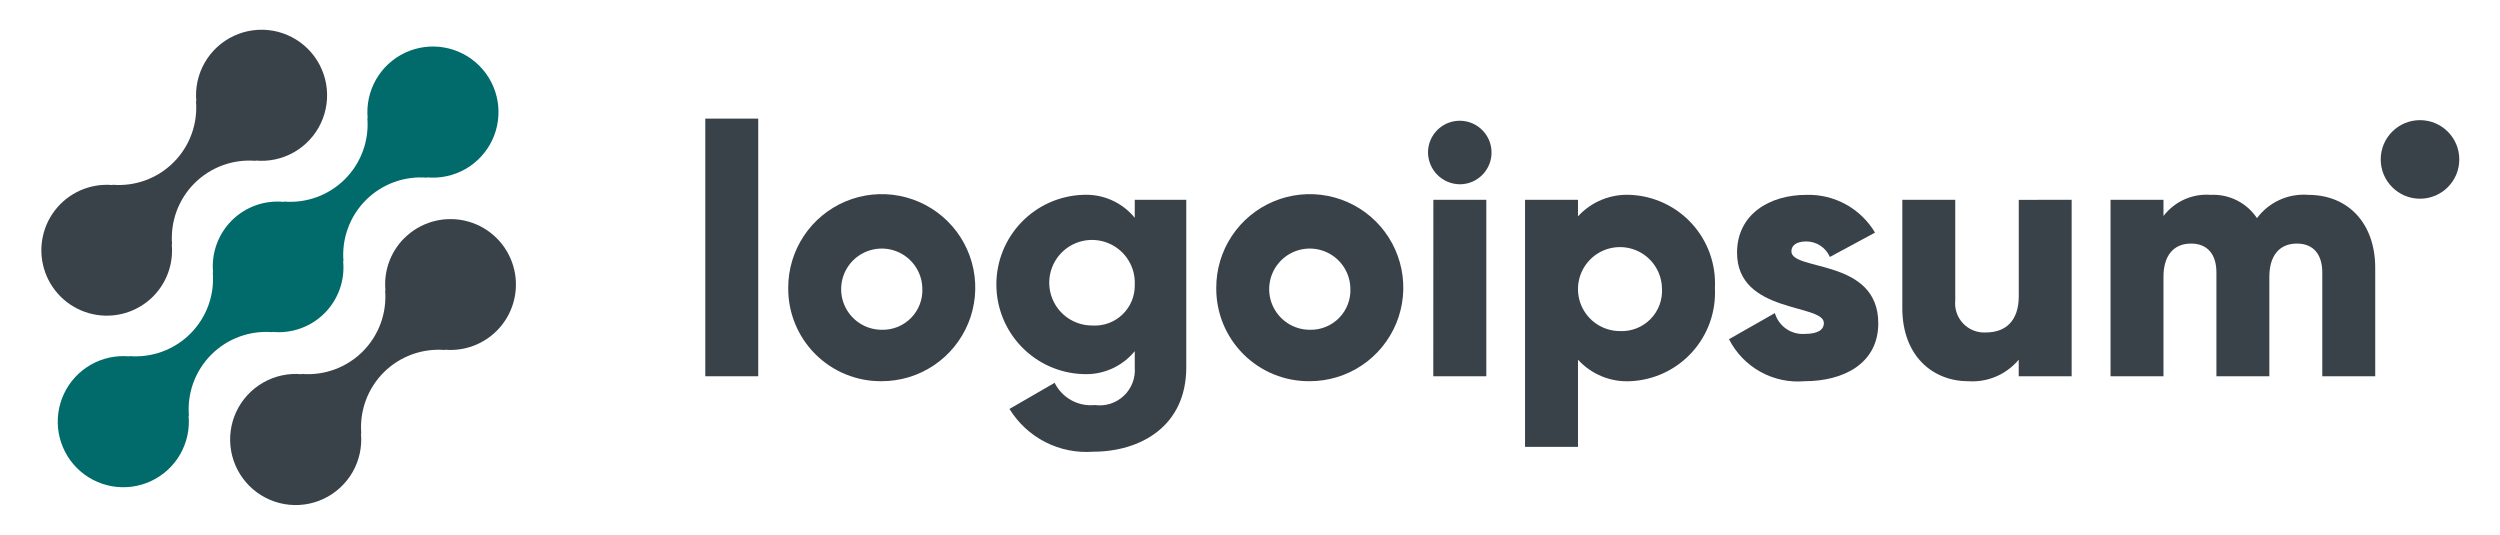
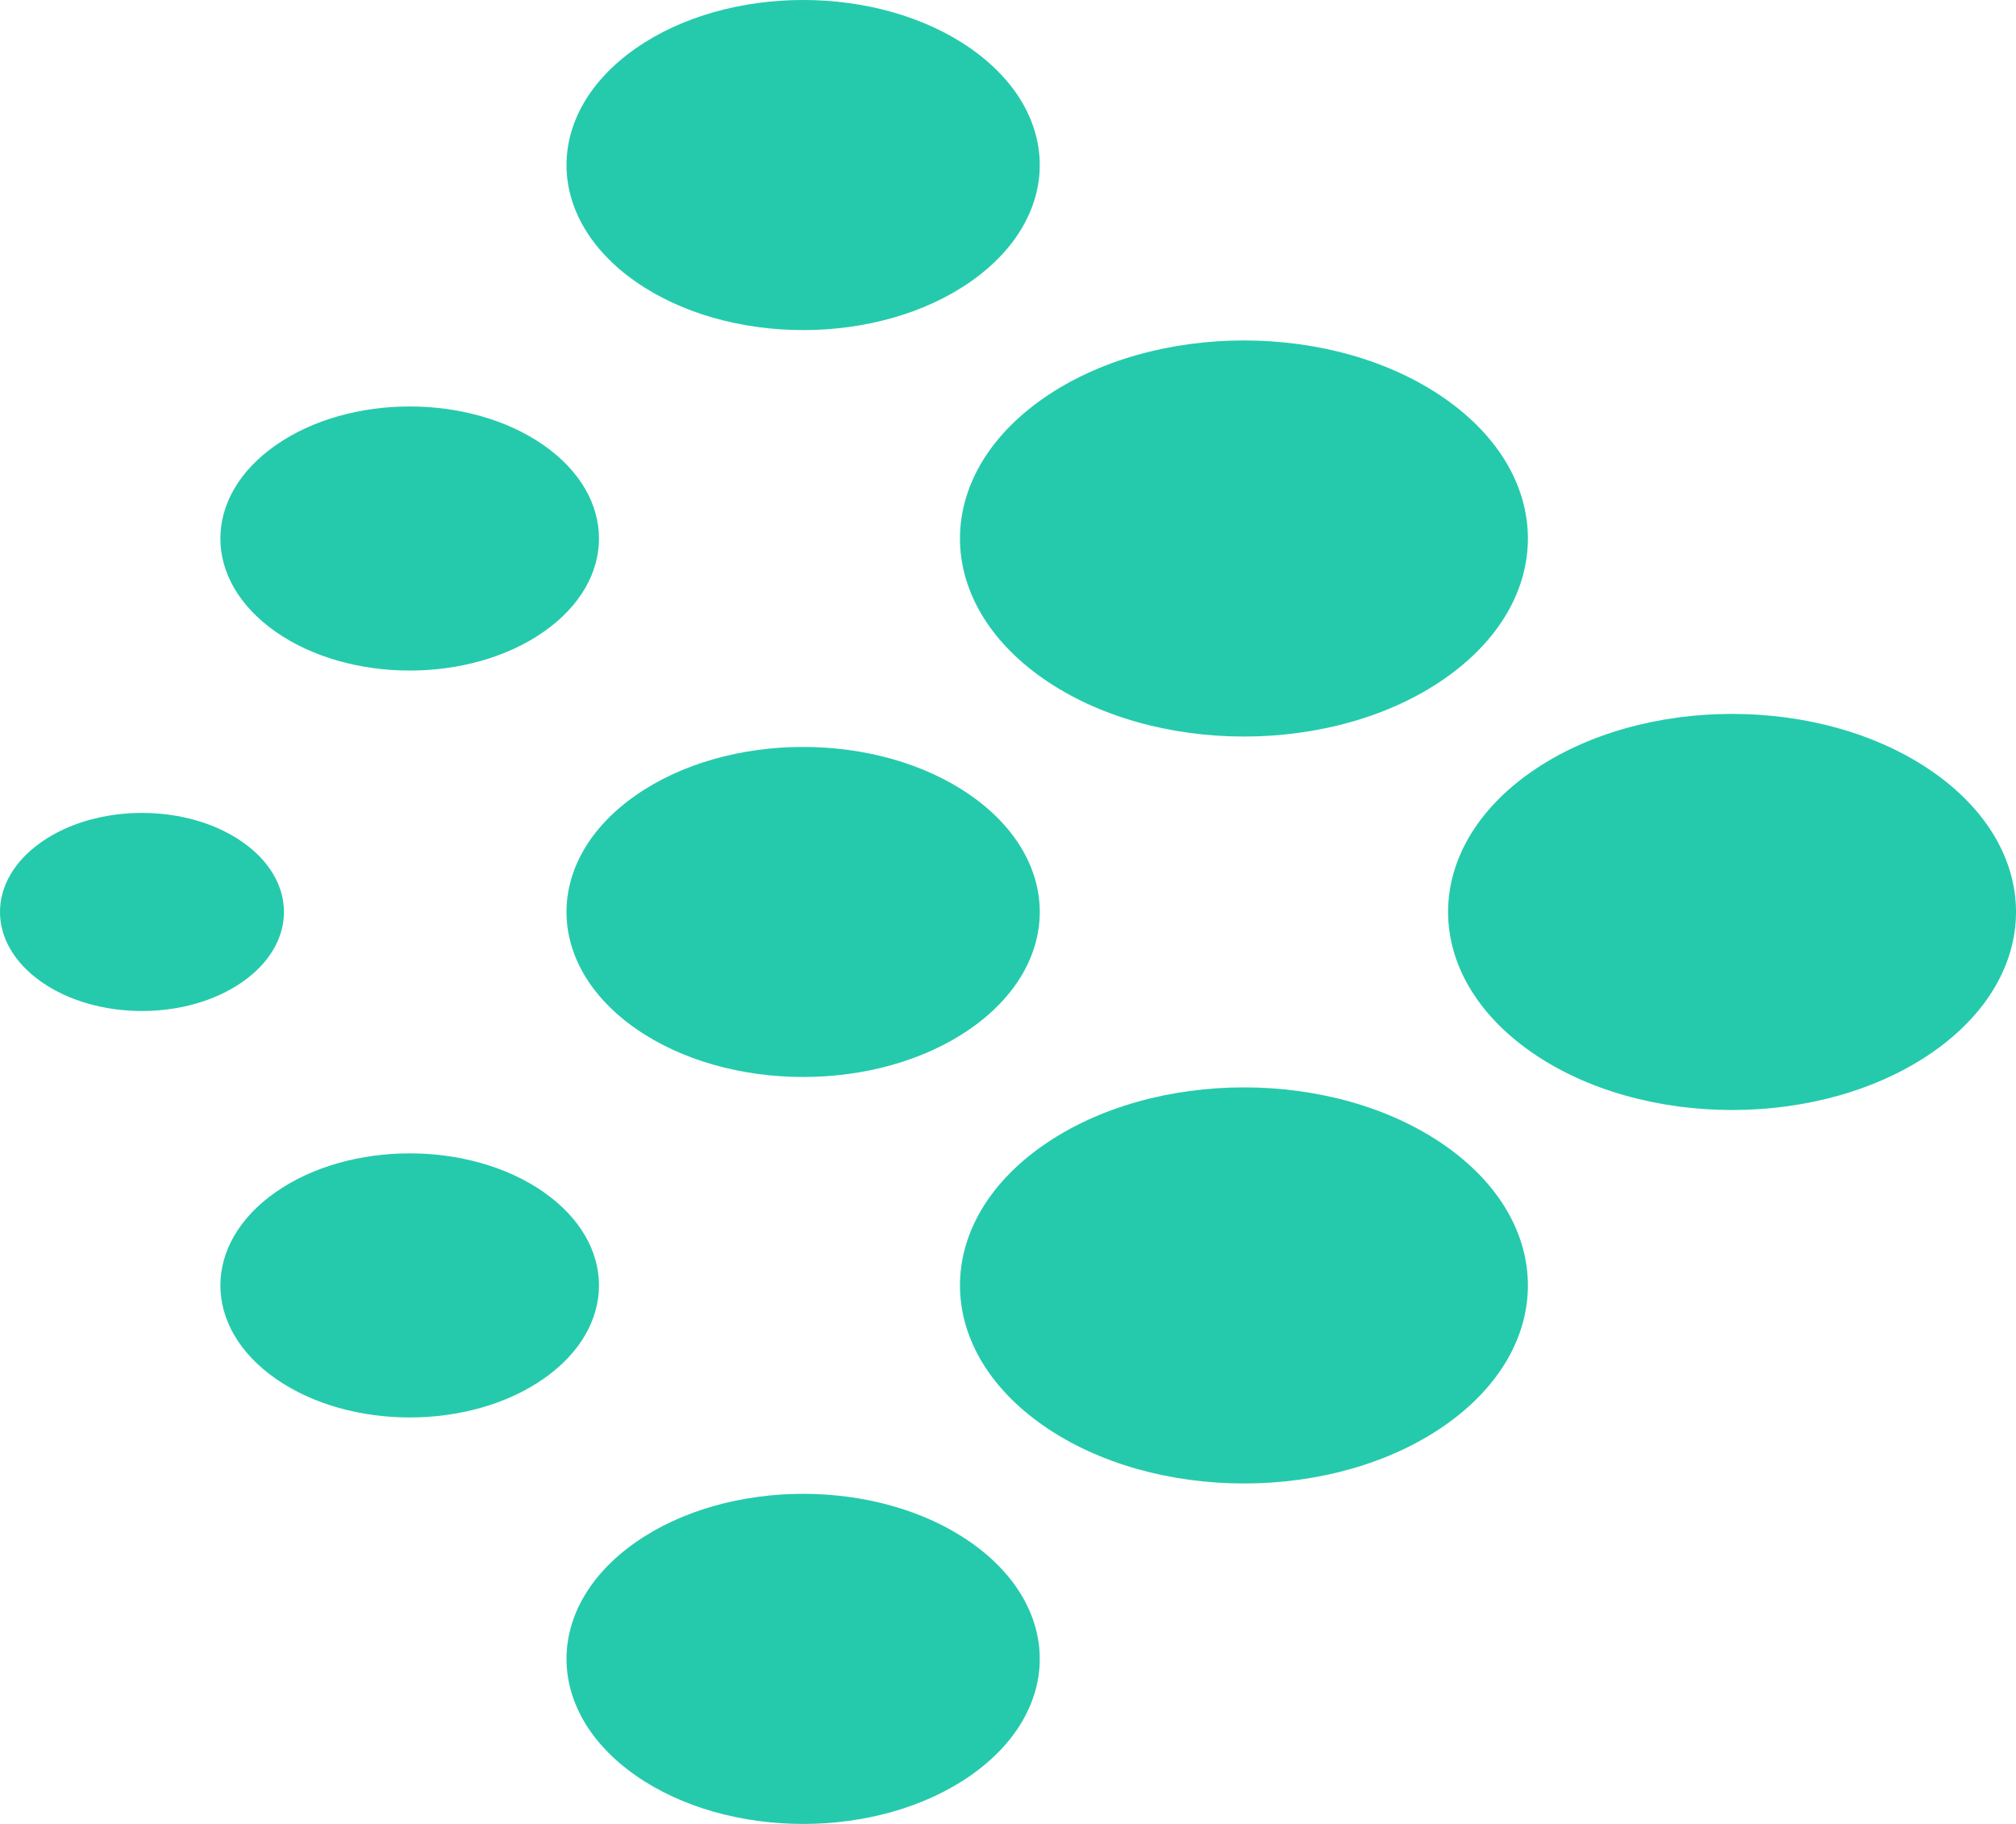
- <svg xmlns="http://www.w3.org/2000/svg" width="187" height="40" viewBox="0 0 187 40" fill="none">
-   <g id="Logo">
-     <path id="Vector" d="M30.225 17.828C29.72 18.336 29.333 18.95 29.092 19.625C28.851 20.3 28.762 21.02 28.831 21.733L28.807 21.709C28.878 22.549 28.764 23.394 28.475 24.186C28.185 24.977 27.727 25.696 27.131 26.292C26.535 26.888 25.816 27.347 25.024 27.636C24.233 27.926 23.388 28.039 22.548 27.968L22.572 27.992C21.567 27.898 20.559 28.117 19.683 28.618C18.807 29.119 18.107 29.878 17.678 30.791C17.25 31.704 17.113 32.728 17.287 33.721C17.461 34.715 17.938 35.631 18.651 36.344C19.365 37.057 20.282 37.533 21.275 37.706C22.269 37.879 23.292 37.742 24.205 37.312C25.118 36.883 25.876 36.182 26.377 35.306C26.877 34.43 27.094 33.42 27 32.416L27.025 32.44C26.954 31.6 27.068 30.755 27.357 29.963C27.647 29.172 28.105 28.453 28.701 27.857C29.297 27.261 30.016 26.802 30.808 26.513C31.599 26.224 32.444 26.11 33.284 26.181L33.259 26.157C34.079 26.231 34.905 26.096 35.66 25.766C36.415 25.436 37.074 24.92 37.576 24.267C38.079 23.614 38.408 22.845 38.534 22.031C38.66 21.216 38.579 20.384 38.297 19.609C38.015 18.835 37.543 18.144 36.923 17.601C36.304 17.058 35.557 16.68 34.752 16.503C33.948 16.325 33.111 16.354 32.321 16.585C31.53 16.817 30.811 17.244 30.229 17.828H30.225Z" fill="#394149" />
-     <path id="Vector_2" d="M20.389 24.848L20.364 24.824C21.078 24.896 21.799 24.808 22.474 24.567C23.15 24.327 23.764 23.939 24.271 23.432C24.779 22.925 25.167 22.311 25.409 21.636C25.65 20.96 25.738 20.239 25.667 19.525L25.692 19.549C25.621 18.709 25.734 17.864 26.024 17.073C26.313 16.281 26.772 15.562 27.368 14.966C27.964 14.371 28.683 13.912 29.474 13.623C30.266 13.333 31.111 13.22 31.951 13.291L31.925 13.267C32.93 13.361 33.939 13.143 34.816 12.643C35.692 12.143 36.392 11.384 36.822 10.471C37.251 9.558 37.388 8.534 37.215 7.54C37.041 6.546 36.565 5.63 35.852 4.916C35.138 4.203 34.222 3.727 33.228 3.553C32.234 3.38 31.21 3.517 30.297 3.946C29.384 4.376 28.626 5.076 28.125 5.952C27.625 6.829 27.407 7.838 27.501 8.843L27.477 8.817C27.548 9.657 27.435 10.502 27.146 11.294C26.857 12.086 26.398 12.805 25.802 13.401C25.206 13.996 24.487 14.455 23.695 14.745C22.904 15.034 22.059 15.147 21.219 15.076L21.243 15.101C20.529 15.03 19.808 15.117 19.132 15.358C18.457 15.598 17.843 15.986 17.335 16.494C16.828 17.001 16.439 17.614 16.198 18.29C15.957 18.965 15.869 19.686 15.94 20.4L15.916 20.376C15.987 21.216 15.873 22.061 15.584 22.852C15.294 23.644 14.835 24.362 14.24 24.958C13.644 25.554 12.925 26.013 12.134 26.302C11.342 26.592 10.497 26.705 9.657 26.635L9.681 26.659C8.677 26.564 7.667 26.782 6.791 27.282C5.915 27.783 5.214 28.541 4.785 29.454C4.356 30.368 4.218 31.391 4.392 32.385C4.566 33.379 5.042 34.295 5.755 35.009C6.469 35.722 7.385 36.198 8.379 36.372C9.373 36.546 10.396 36.408 11.309 35.979C12.223 35.55 12.981 34.849 13.482 33.973C13.982 33.096 14.2 32.087 14.105 31.083L14.131 31.107C14.06 30.267 14.173 29.422 14.463 28.63C14.752 27.839 15.211 27.12 15.807 26.524C16.403 25.928 17.121 25.469 17.913 25.18C18.704 24.89 19.549 24.777 20.389 24.848Z" fill="#006B6A" />
-     <path id="Vector_3" d="M11.453 22.172C11.959 21.664 12.345 21.05 12.586 20.375C12.827 19.7 12.916 18.98 12.847 18.267L12.872 18.291C12.801 17.451 12.914 16.605 13.204 15.813C13.493 15.022 13.952 14.303 14.549 13.707C15.145 13.111 15.864 12.652 16.656 12.363C17.448 12.074 18.293 11.961 19.133 12.032L19.108 12.008C20.112 12.102 21.121 11.884 21.997 11.384C22.873 10.883 23.573 10.125 24.002 9.212C24.431 8.299 24.568 7.276 24.395 6.283C24.221 5.289 23.745 4.373 23.032 3.66C22.319 2.947 21.403 2.471 20.409 2.297C19.416 2.124 18.392 2.261 17.48 2.69C16.567 3.119 15.808 3.819 15.308 4.695C14.808 5.571 14.59 6.58 14.684 7.584L14.66 7.56C14.731 8.4 14.617 9.245 14.328 10.037C14.039 10.828 13.58 11.547 12.984 12.143C12.388 12.739 11.669 13.197 10.878 13.487C10.086 13.776 9.241 13.89 8.401 13.819L8.425 13.843C7.605 13.769 6.779 13.904 6.024 14.234C5.27 14.565 4.611 15.081 4.108 15.734C3.606 16.387 3.277 17.156 3.151 17.97C3.025 18.784 3.107 19.617 3.388 20.391C3.67 21.166 4.143 21.856 4.762 22.399C5.382 22.942 6.129 23.32 6.933 23.497C7.738 23.675 8.574 23.646 9.365 23.415C10.155 23.183 10.874 22.756 11.456 22.172H11.453Z" fill="#394149" />
-     <path id="Vector_4" d="M52.756 8.873H56.716V28.144H52.756V8.873Z" fill="#394149" />
-     <path id="Vector_5" d="M58.959 21.545C58.953 20.16 59.359 18.805 60.124 17.651C60.889 16.497 61.98 15.596 63.258 15.062C64.536 14.528 65.943 14.386 67.302 14.652C68.661 14.919 69.91 15.583 70.892 16.561C71.873 17.538 72.542 18.784 72.814 20.142C73.086 21.5 72.95 22.908 72.421 24.188C71.892 25.468 70.996 26.562 69.844 27.332C68.693 28.102 67.34 28.513 65.955 28.513C65.035 28.524 64.123 28.351 63.272 28.005C62.42 27.659 61.646 27.146 60.994 26.498C60.343 25.849 59.828 25.077 59.478 24.226C59.128 23.376 58.952 22.465 58.959 21.545ZM68.991 21.545C68.974 20.948 68.782 20.37 68.438 19.881C68.095 19.393 67.615 19.017 67.058 18.8C66.502 18.583 65.894 18.534 65.311 18.661C64.727 18.788 64.194 19.084 63.777 19.512C63.361 19.94 63.08 20.481 62.97 21.068C62.859 21.655 62.924 22.261 63.157 22.811C63.389 23.361 63.778 23.831 64.276 24.161C64.774 24.491 65.358 24.667 65.955 24.667C66.364 24.678 66.77 24.604 67.15 24.45C67.528 24.295 67.871 24.064 68.157 23.771C68.442 23.478 68.663 23.129 68.807 22.746C68.95 22.363 69.013 21.954 68.991 21.545Z" fill="#394149" />
-     <path id="Vector_6" d="M88.733 14.945V27.479C88.733 31.913 85.275 33.788 81.764 33.788C80.528 33.88 79.29 33.631 78.187 33.066C77.083 32.502 76.156 31.644 75.508 30.588L78.887 28.635C79.159 29.185 79.594 29.64 80.131 29.937C80.669 30.234 81.285 30.36 81.896 30.297C82.287 30.352 82.684 30.317 83.06 30.197C83.436 30.076 83.779 29.873 84.066 29.602C84.352 29.331 84.574 28.999 84.715 28.63C84.855 28.262 84.911 27.866 84.879 27.473V26.267C84.415 26.834 83.825 27.285 83.155 27.583C82.486 27.881 81.756 28.018 81.024 27.983C79.282 27.928 77.63 27.197 76.418 25.946C75.206 24.695 74.528 23.02 74.528 21.278C74.528 19.536 75.206 17.861 76.418 16.61C77.63 15.359 79.282 14.628 81.024 14.573C81.756 14.538 82.486 14.675 83.155 14.973C83.825 15.271 84.415 15.722 84.879 16.289V14.943L88.733 14.945ZM84.88 21.28C84.907 20.642 84.742 20.01 84.406 19.467C84.071 18.923 83.581 18.492 82.998 18.23C82.416 17.967 81.769 17.885 81.139 17.993C80.51 18.102 79.927 18.396 79.466 18.839C79.006 19.281 78.688 19.851 78.554 20.476C78.42 21.1 78.476 21.751 78.715 22.343C78.954 22.936 79.364 23.443 79.894 23.8C80.424 24.157 81.048 24.348 81.687 24.347C82.103 24.376 82.52 24.317 82.912 24.175C83.305 24.033 83.662 23.81 83.963 23.521C84.264 23.233 84.501 22.884 84.659 22.498C84.817 22.112 84.892 21.697 84.88 21.28Z" fill="#394149" />
-     <path id="Vector_7" d="M90.976 21.545C90.97 20.16 91.376 18.805 92.141 17.651C92.907 16.497 93.997 15.596 95.275 15.062C96.553 14.528 97.961 14.386 99.32 14.652C100.678 14.919 101.928 15.583 102.909 16.561C103.89 17.538 104.559 18.784 104.831 20.142C105.104 21.5 104.967 22.908 104.438 24.188C103.909 25.468 103.013 26.562 101.862 27.332C100.71 28.102 99.357 28.513 97.972 28.513C97.053 28.524 96.14 28.351 95.289 28.005C94.437 27.659 93.663 27.146 93.012 26.498C92.36 25.849 91.845 25.077 91.495 24.226C91.146 23.376 90.969 22.465 90.976 21.545ZM101.008 21.545C100.991 20.948 100.799 20.37 100.456 19.881C100.112 19.393 99.632 19.017 99.076 18.8C98.519 18.583 97.911 18.534 97.328 18.661C96.744 18.788 96.211 19.084 95.794 19.512C95.378 19.94 95.097 20.481 94.987 21.068C94.876 21.655 94.941 22.261 95.174 22.811C95.406 23.361 95.796 23.831 96.293 24.161C96.791 24.491 97.375 24.667 97.972 24.667C98.381 24.678 98.788 24.604 99.167 24.45C99.546 24.295 99.889 24.064 100.174 23.771C100.459 23.478 100.68 23.129 100.824 22.746C100.967 22.363 101.03 21.954 101.008 21.545Z" fill="#394149" />
-     <path id="Vector_8" d="M106.815 11.408C106.815 10.938 106.954 10.479 107.215 10.088C107.476 9.697 107.847 9.393 108.281 9.213C108.716 9.033 109.193 8.986 109.654 9.078C110.115 9.169 110.538 9.396 110.871 9.728C111.203 10.06 111.429 10.484 111.521 10.944C111.613 11.405 111.566 11.883 111.386 12.317C111.206 12.751 110.901 13.123 110.511 13.384C110.12 13.645 109.661 13.784 109.191 13.784C108.562 13.778 107.962 13.525 107.517 13.081C107.073 12.637 106.821 12.036 106.815 11.408ZM107.215 14.945H111.176V28.145H107.209L107.215 14.945Z" fill="#394149" />
-     <path id="Vector_9" d="M128.275 21.545C128.32 22.418 128.193 23.291 127.901 24.114C127.608 24.937 127.155 25.694 126.569 26.341C125.983 26.989 125.274 27.514 124.484 27.887C123.694 28.26 122.838 28.473 121.965 28.513C121.231 28.553 120.498 28.43 119.818 28.151C119.138 27.872 118.528 27.446 118.033 26.903V33.424H114.073V14.945H118.033V16.185C118.528 15.642 119.138 15.216 119.818 14.938C120.498 14.66 121.232 14.536 121.965 14.576C122.838 14.617 123.694 14.829 124.485 15.202C125.275 15.575 125.983 16.1 126.57 16.748C127.156 17.396 127.609 18.153 127.901 18.977C128.194 19.8 128.321 20.673 128.275 21.545ZM124.315 21.545C124.299 20.928 124.102 20.328 123.747 19.822C123.393 19.316 122.897 18.925 122.322 18.7C121.746 18.474 121.117 18.423 120.513 18.553C119.909 18.683 119.357 18.988 118.925 19.431C118.494 19.873 118.203 20.433 118.088 21.04C117.973 21.648 118.04 22.275 118.28 22.845C118.52 23.414 118.923 23.9 119.438 24.242C119.953 24.583 120.557 24.765 121.175 24.765C121.599 24.784 122.022 24.713 122.417 24.557C122.812 24.401 123.17 24.163 123.466 23.859C123.763 23.555 123.991 23.192 124.138 22.793C124.284 22.394 124.344 21.969 124.315 21.545Z" fill="#394149" />
-     <path id="Vector_10" d="M140.495 24.184C140.495 27.22 137.856 28.513 135.005 28.513C133.853 28.618 132.697 28.374 131.685 27.814C130.673 27.254 129.853 26.403 129.329 25.372L132.76 23.419C132.899 23.895 133.197 24.31 133.604 24.593C134.012 24.877 134.505 25.012 135 24.976C135.949 24.976 136.425 24.685 136.425 24.159C136.425 22.705 129.931 23.472 129.931 18.905C129.931 16.027 132.36 14.576 135.105 14.576C136.137 14.543 137.159 14.788 138.064 15.285C138.969 15.782 139.725 16.512 140.252 17.4L136.873 19.221C136.725 18.876 136.479 18.581 136.164 18.375C135.849 18.168 135.481 18.059 135.105 18.06C134.419 18.06 133.996 18.327 133.996 18.799C134.001 20.304 140.495 19.3 140.495 24.184Z" fill="#394149" />
-     <path id="Vector_11" d="M154.96 14.945V28.145H151V26.904C150.543 27.452 149.963 27.883 149.307 28.163C148.651 28.443 147.939 28.564 147.227 28.515C144.56 28.515 142.293 26.615 142.293 23.048V14.945H146.253V22.468C146.22 22.782 146.256 23.1 146.359 23.399C146.46 23.698 146.627 23.972 146.845 24.2C147.064 24.429 147.329 24.607 147.624 24.722C147.917 24.837 148.233 24.887 148.549 24.868C150.001 24.868 151.004 24.024 151.004 22.149V14.949L154.96 14.945Z" fill="#394149" />
-     <path id="Vector_12" d="M177.667 20.04V28.144H173.707V20.383C173.707 19.063 173.073 18.219 171.807 18.219C170.487 18.219 169.747 19.143 169.747 20.7V28.144H165.788V20.383C165.788 19.063 165.155 18.219 163.887 18.219C162.567 18.219 161.828 19.143 161.828 20.7V28.144H157.868V14.944H161.828V16.157C162.239 15.619 162.777 15.192 163.395 14.916C164.013 14.639 164.691 14.522 165.365 14.575C166.043 14.541 166.717 14.684 167.324 14.99C167.929 15.295 168.445 15.752 168.823 16.316C169.261 15.726 169.843 15.256 170.512 14.952C171.181 14.647 171.917 14.518 172.651 14.575C175.681 14.576 177.667 16.74 177.667 20.04Z" fill="#394149" />
-     <path id="Vector_13" d="M181.016 14.864C182.639 14.864 183.955 13.548 183.955 11.925C183.955 10.302 182.639 8.987 181.016 8.987C179.393 8.987 178.077 10.302 178.077 11.925C178.077 13.548 179.393 14.864 181.016 14.864Z" fill="#394149" />
-   </g>
+ <svg xmlns="http://www.w3.org/2000/svg" id="logo-37" width="42" height="38" viewBox="0 0 42 38" fill="none">
+   <path d="M5.747 28.726C7.287 29.8 9.784 29.8 11.324 28.726C12.864 27.652 12.864 25.91 11.324 24.835C9.784 23.761 7.287 23.761 5.747 24.835C4.206 25.91 4.206 27.652 5.747 28.726Z" class="ccustom" fill="#25CAAC" />
+   <path d="M21.732 14.137C24.043 15.748 27.788 15.748 30.098 14.137C32.409 12.526 32.409 9.913 30.098 8.302C27.788 6.69 24.043 6.69 21.732 8.302C19.422 9.913 19.422 12.526 21.732 14.137Z" class="ccustom" fill="#25CAAC" />
+   <path d="M13.246 21.431C15.172 22.774 18.293 22.774 20.218 21.431C22.143 20.089 22.143 17.911 20.218 16.569C18.293 15.226 15.172 15.226 13.246 16.569C11.321 17.911 11.321 20.089 13.246 21.431Z" class="ccustom" fill="#25CAAC" />
+   <path d="M0.866 20.459C2.021 21.265 3.894 21.265 5.049 20.459C6.205 19.653 6.205 18.347 5.049 17.541C3.894 16.735 2.021 16.735 0.866 17.541C-0.289 18.347 -0.289 19.653 0.866 20.459Z" class="ccustom" fill="#25CAAC" />
+   <path d="M13.246 5.87C15.172 7.213 18.293 7.213 20.218 5.87C22.143 4.527 22.143 2.35 20.218 1.007C18.293 -0.336 15.172 -0.336 13.246 1.007C11.321 2.35 11.321 4.527 13.246 5.87Z" class="ccustom" fill="#25CAAC" />
+   <path d="M5.747 13.165C7.287 14.239 9.784 14.239 11.324 13.165C12.864 12.09 12.864 10.348 11.324 9.274C9.784 8.2 7.287 8.2 5.747 9.274C4.206 10.348 4.206 12.09 5.747 13.165Z" class="ccustom" fill="#25CAAC" />
+   <path d="M13.246 36.993C15.172 38.336 18.293 38.336 20.218 36.993C22.143 35.65 22.143 33.473 20.218 32.13C18.293 30.787 15.172 30.787 13.246 32.13C11.321 33.473 11.321 35.65 13.246 36.993Z" class="ccustom" fill="#25CAAC" />
+   <path d="M31.901 21.918C34.211 23.529 37.957 23.529 40.267 21.918C42.578 20.306 42.578 17.694 40.267 16.082C37.957 14.471 34.211 14.471 31.901 16.082C29.591 17.694 29.591 20.306 31.901 21.918Z" class="ccustom" fill="#25CAAC" />
+   <path d="M21.732 29.698C24.043 31.31 27.788 31.31 30.098 29.698C32.409 28.087 32.409 25.474 30.098 23.863C27.788 22.252 24.043 22.252 21.732 23.863C19.422 25.474 19.422 28.087 21.732 29.698Z" class="ccustom" fill="#25CAAC" />
</svg>
